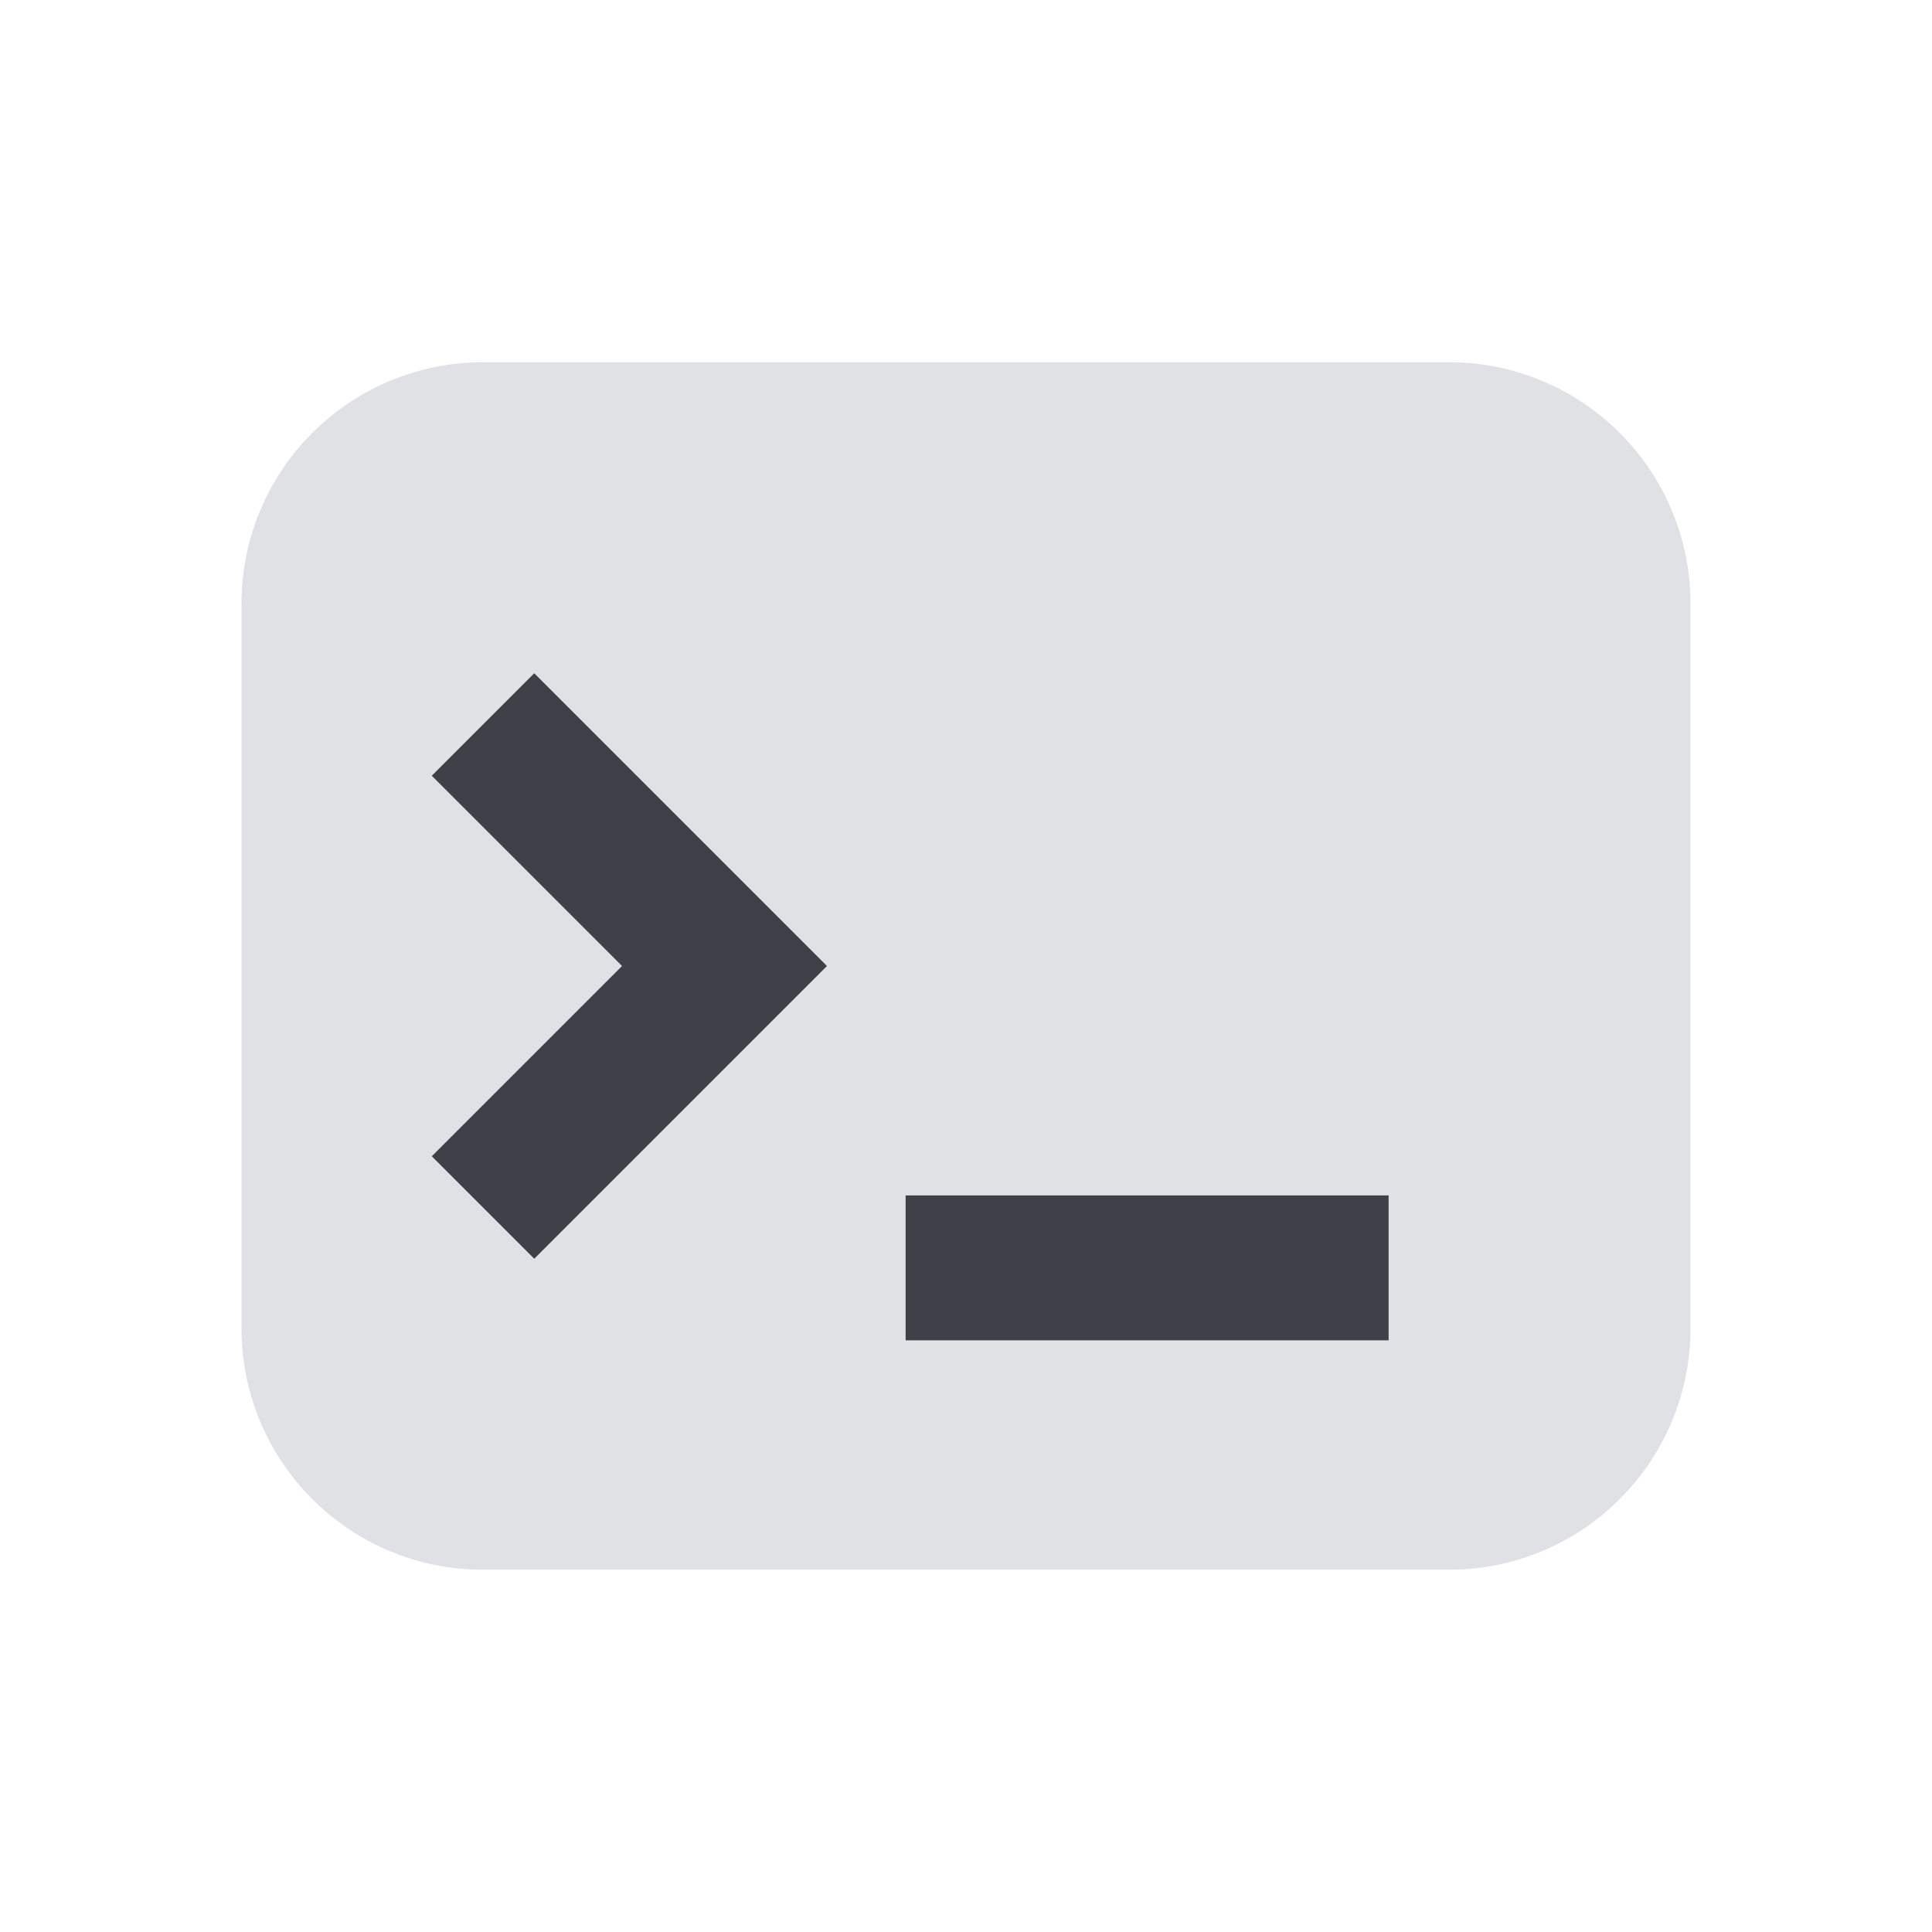
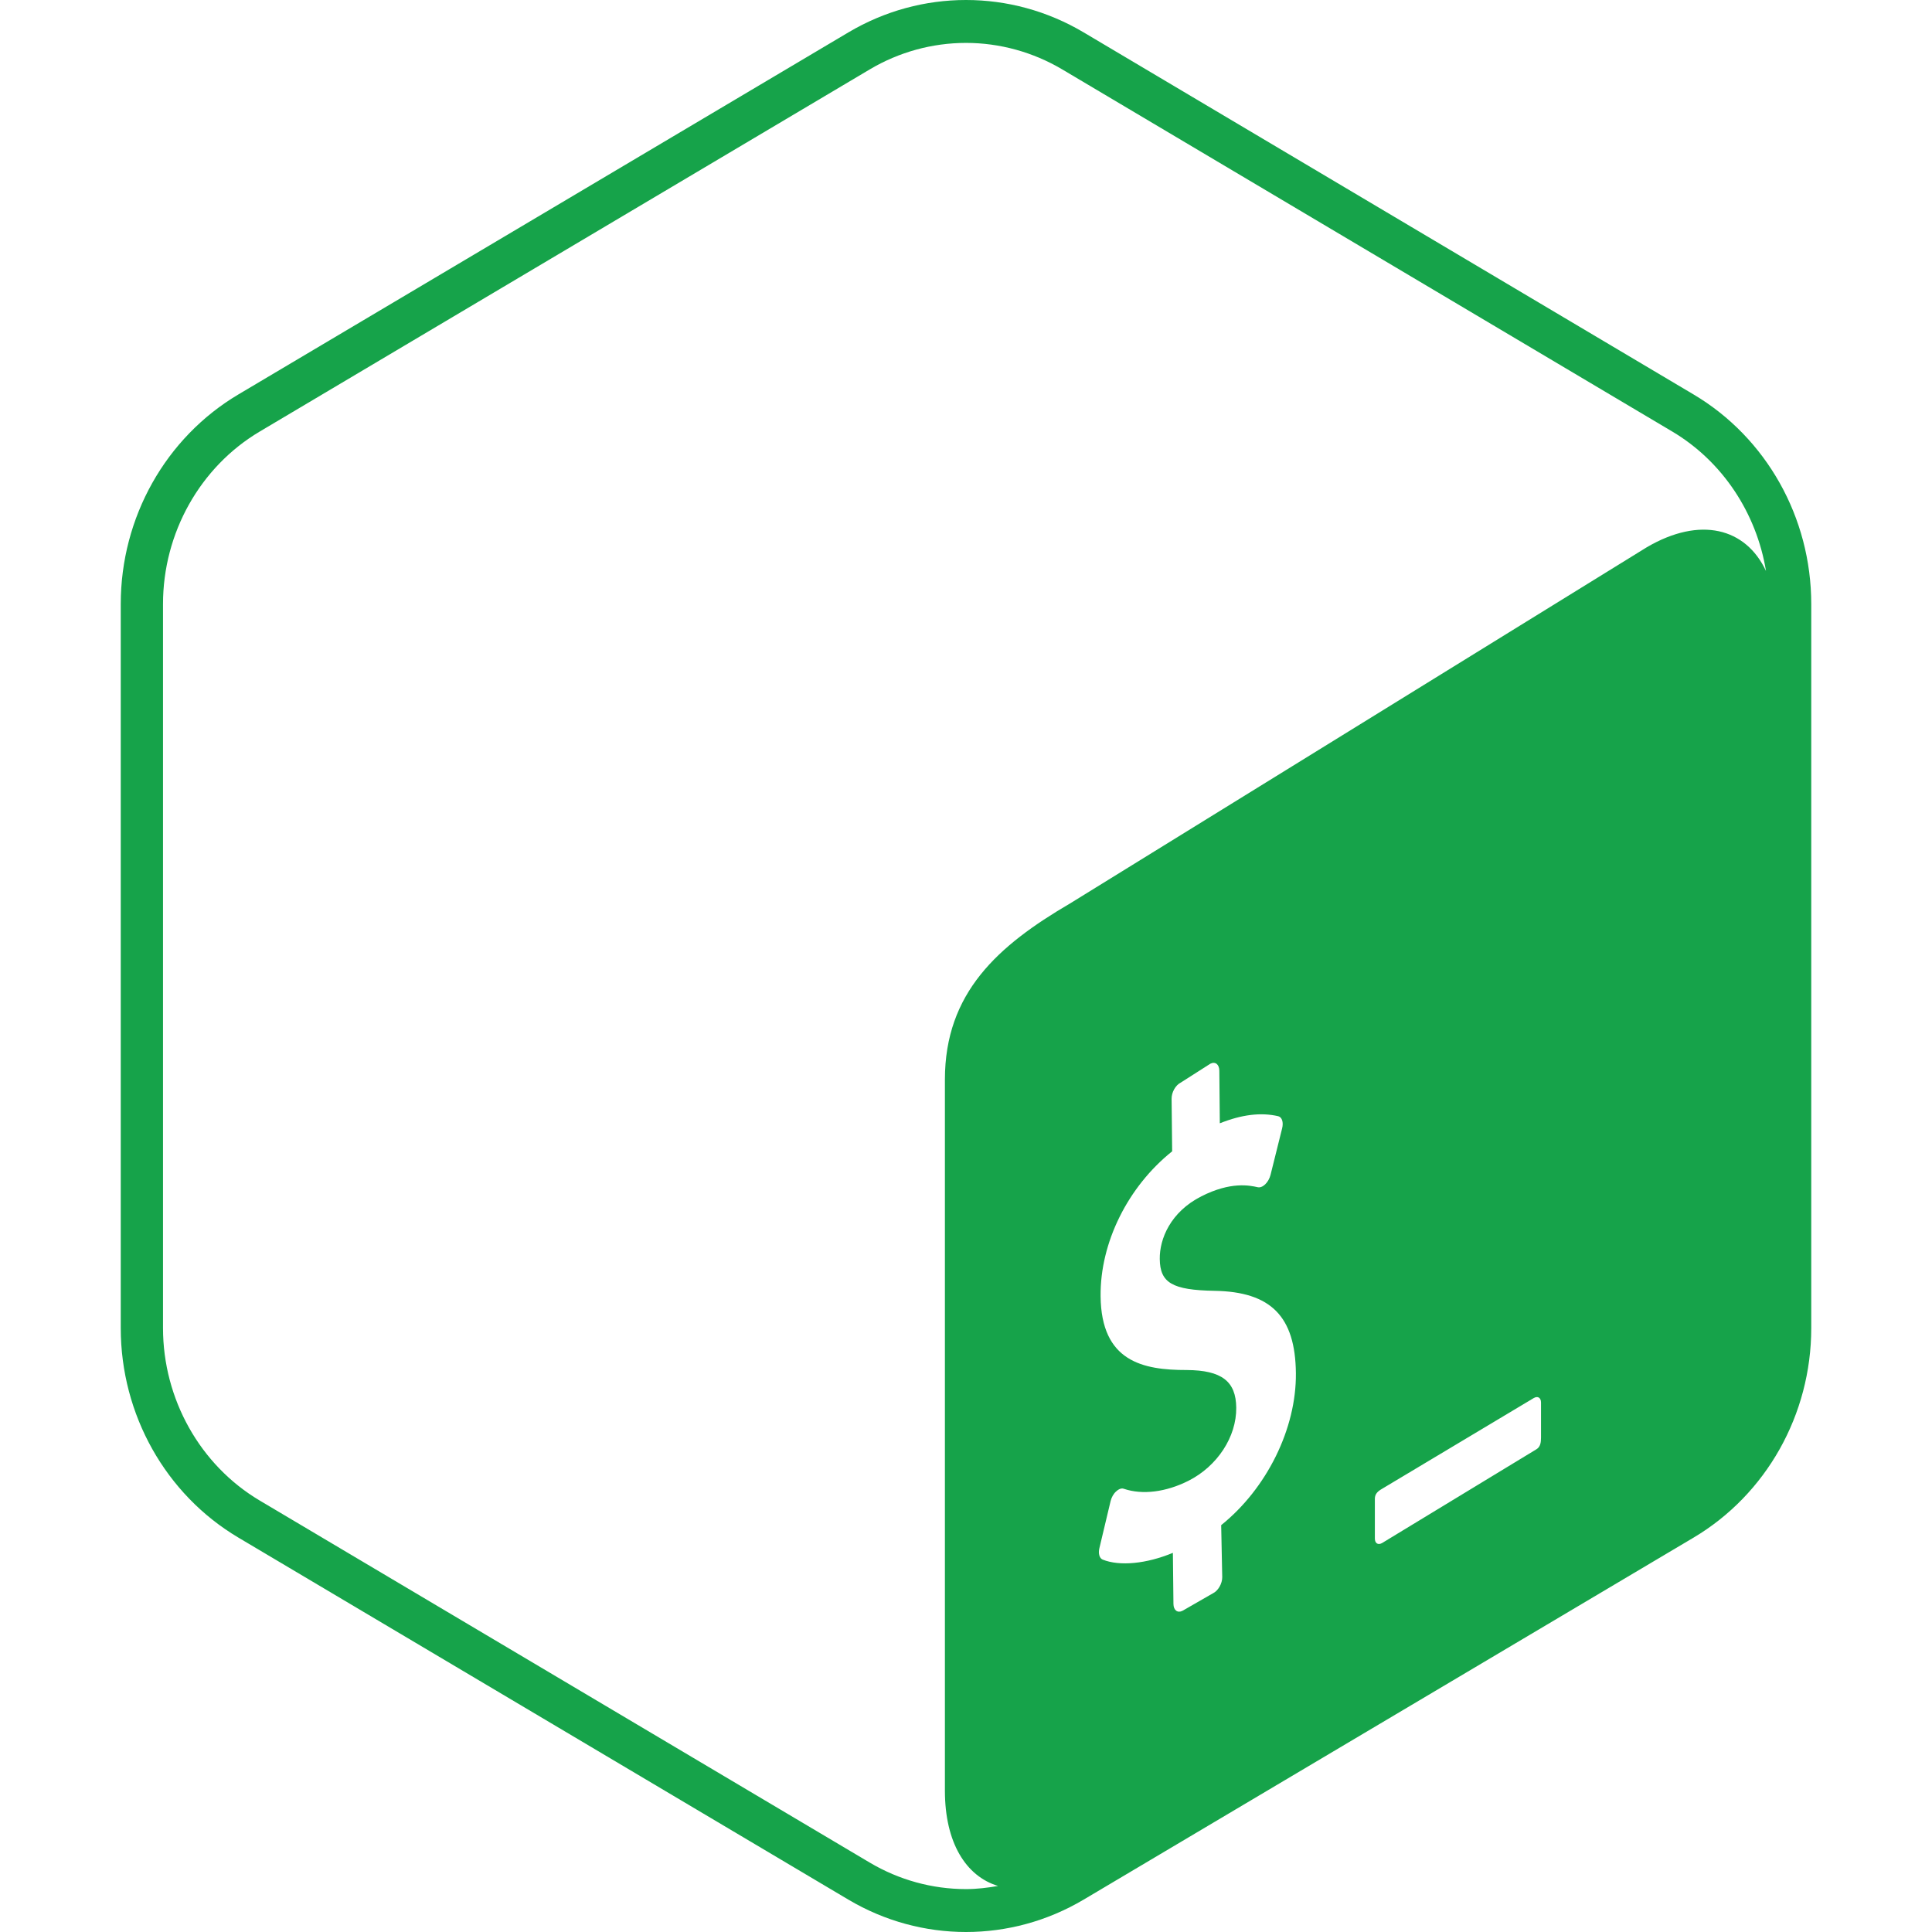
- <svg xmlns="http://www.w3.org/2000/svg" width="16" height="16" viewBox="0 0 16 16" fill="none">
-   <rect x="2" y="3" width="12" height="10" rx="2" fill="#E0E1E4" />
-   <path d="M4 6L6 8L4 10" stroke="#3E4147" stroke-width="1.2" />
-   <path d="M7.5 10.5H11.5" stroke="#3E4147" stroke-width="1.2" />
+ <svg xmlns="http://www.w3.org/2000/svg" viewBox="0 0 24 24" fill="#16a34a">
+   <path d="M21.038,4.9l-7.577-4.498C13.009,0.134,12.505,0,12,0c-0.505,0-1.009,0.134-1.462,0.403L2.961,4.9 C2.057,5.437,1.5,6.429,1.5,7.503v8.995c0,1.073,0.557,2.066,1.462,2.603l7.577,4.497C10.991,23.866,11.495,24,12,24 c0.505,0,1.009-0.134,1.461-0.402l7.577-4.497c0.904-0.537,1.462-1.529,1.462-2.603V7.503C22.5,6.429,21.943,5.437,21.038,4.9z M15.17,18.946l0.013,0.646c0.001,0.078-0.05,0.167-0.111,0.198l-0.383,0.22c-0.061,0.031-0.111-0.007-0.112-0.085L14.57,19.29 c-0.328,0.136-0.66,0.169-0.872,0.084c-0.04-0.016-0.057-0.075-0.041-0.142l0.139-0.584c0.011-0.046,0.036-0.092,0.069-0.121 c0.012-0.011,0.024-0.02,0.036-0.026c0.022-0.011,0.043-0.014,0.062-0.006c0.229,0.077,0.521,0.041,0.802-0.101 c0.357-0.181,0.596-0.545,0.592-0.907c-0.003-0.328-0.181-0.465-0.613-0.468c-0.55,0.001-1.064-0.107-1.072-0.917 c-0.007-0.667,0.34-1.361,0.889-1.8l-0.007-0.652c-0.001-0.08,0.048-0.168,0.111-0.2l0.37-0.236 c0.061-0.031,0.111,0.007,0.112,0.087l0.006,0.653c0.273-0.109,0.511-0.138,0.726-0.088c0.047,0.012,0.067,0.076,0.048,0.151 l-0.144,0.578c-0.011,0.044-0.036,0.088-0.065,0.116c-0.012,0.012-0.025,0.021-0.038,0.028c-0.019,0.01-0.038,0.013-0.057,0.009 c-0.098-0.022-0.332-0.073-0.699,0.113c-0.385,0.195-0.52,0.53-0.517,0.778c0.003,0.297,0.155,0.387,0.681,0.396 c0.7,0.012,1.003,0.318,1.01,1.023C16.105,17.747,15.736,18.491,15.17,18.946z M19.143,17.859c0,0.06-0.008,0.116-0.058,0.145 l-1.916,1.164c-0.05,0.029-0.09,0.004-0.09-0.056v-0.494c0-0.06,0.037-0.093,0.087-0.122l1.887-1.129 c0.05-0.029,0.09-0.004,0.09,0.056V17.859z M20.459,6.797l-7.168,4.427c-0.894,0.523-1.553,1.109-1.553,2.187v8.833 c0,0.645,0.26,1.063,0.66,1.184c-0.131,0.023-0.264,0.039-0.398,0.039c-0.42,0-0.833-0.114-1.197-0.33L3.226,18.64 c-0.741-0.44-1.201-1.261-1.201-2.142V7.503c0-0.881,0.46-1.702,1.201-2.142l7.577-4.498c0.363-0.216,0.777-0.33,1.197-0.33 c0.419,0,0.833,0.114,1.197,0.33l7.577,4.498c0.624,0.371,1.046,1.013,1.164,1.732C21.686,6.557,21.12,6.411,20.459,6.797z" />
</svg>
